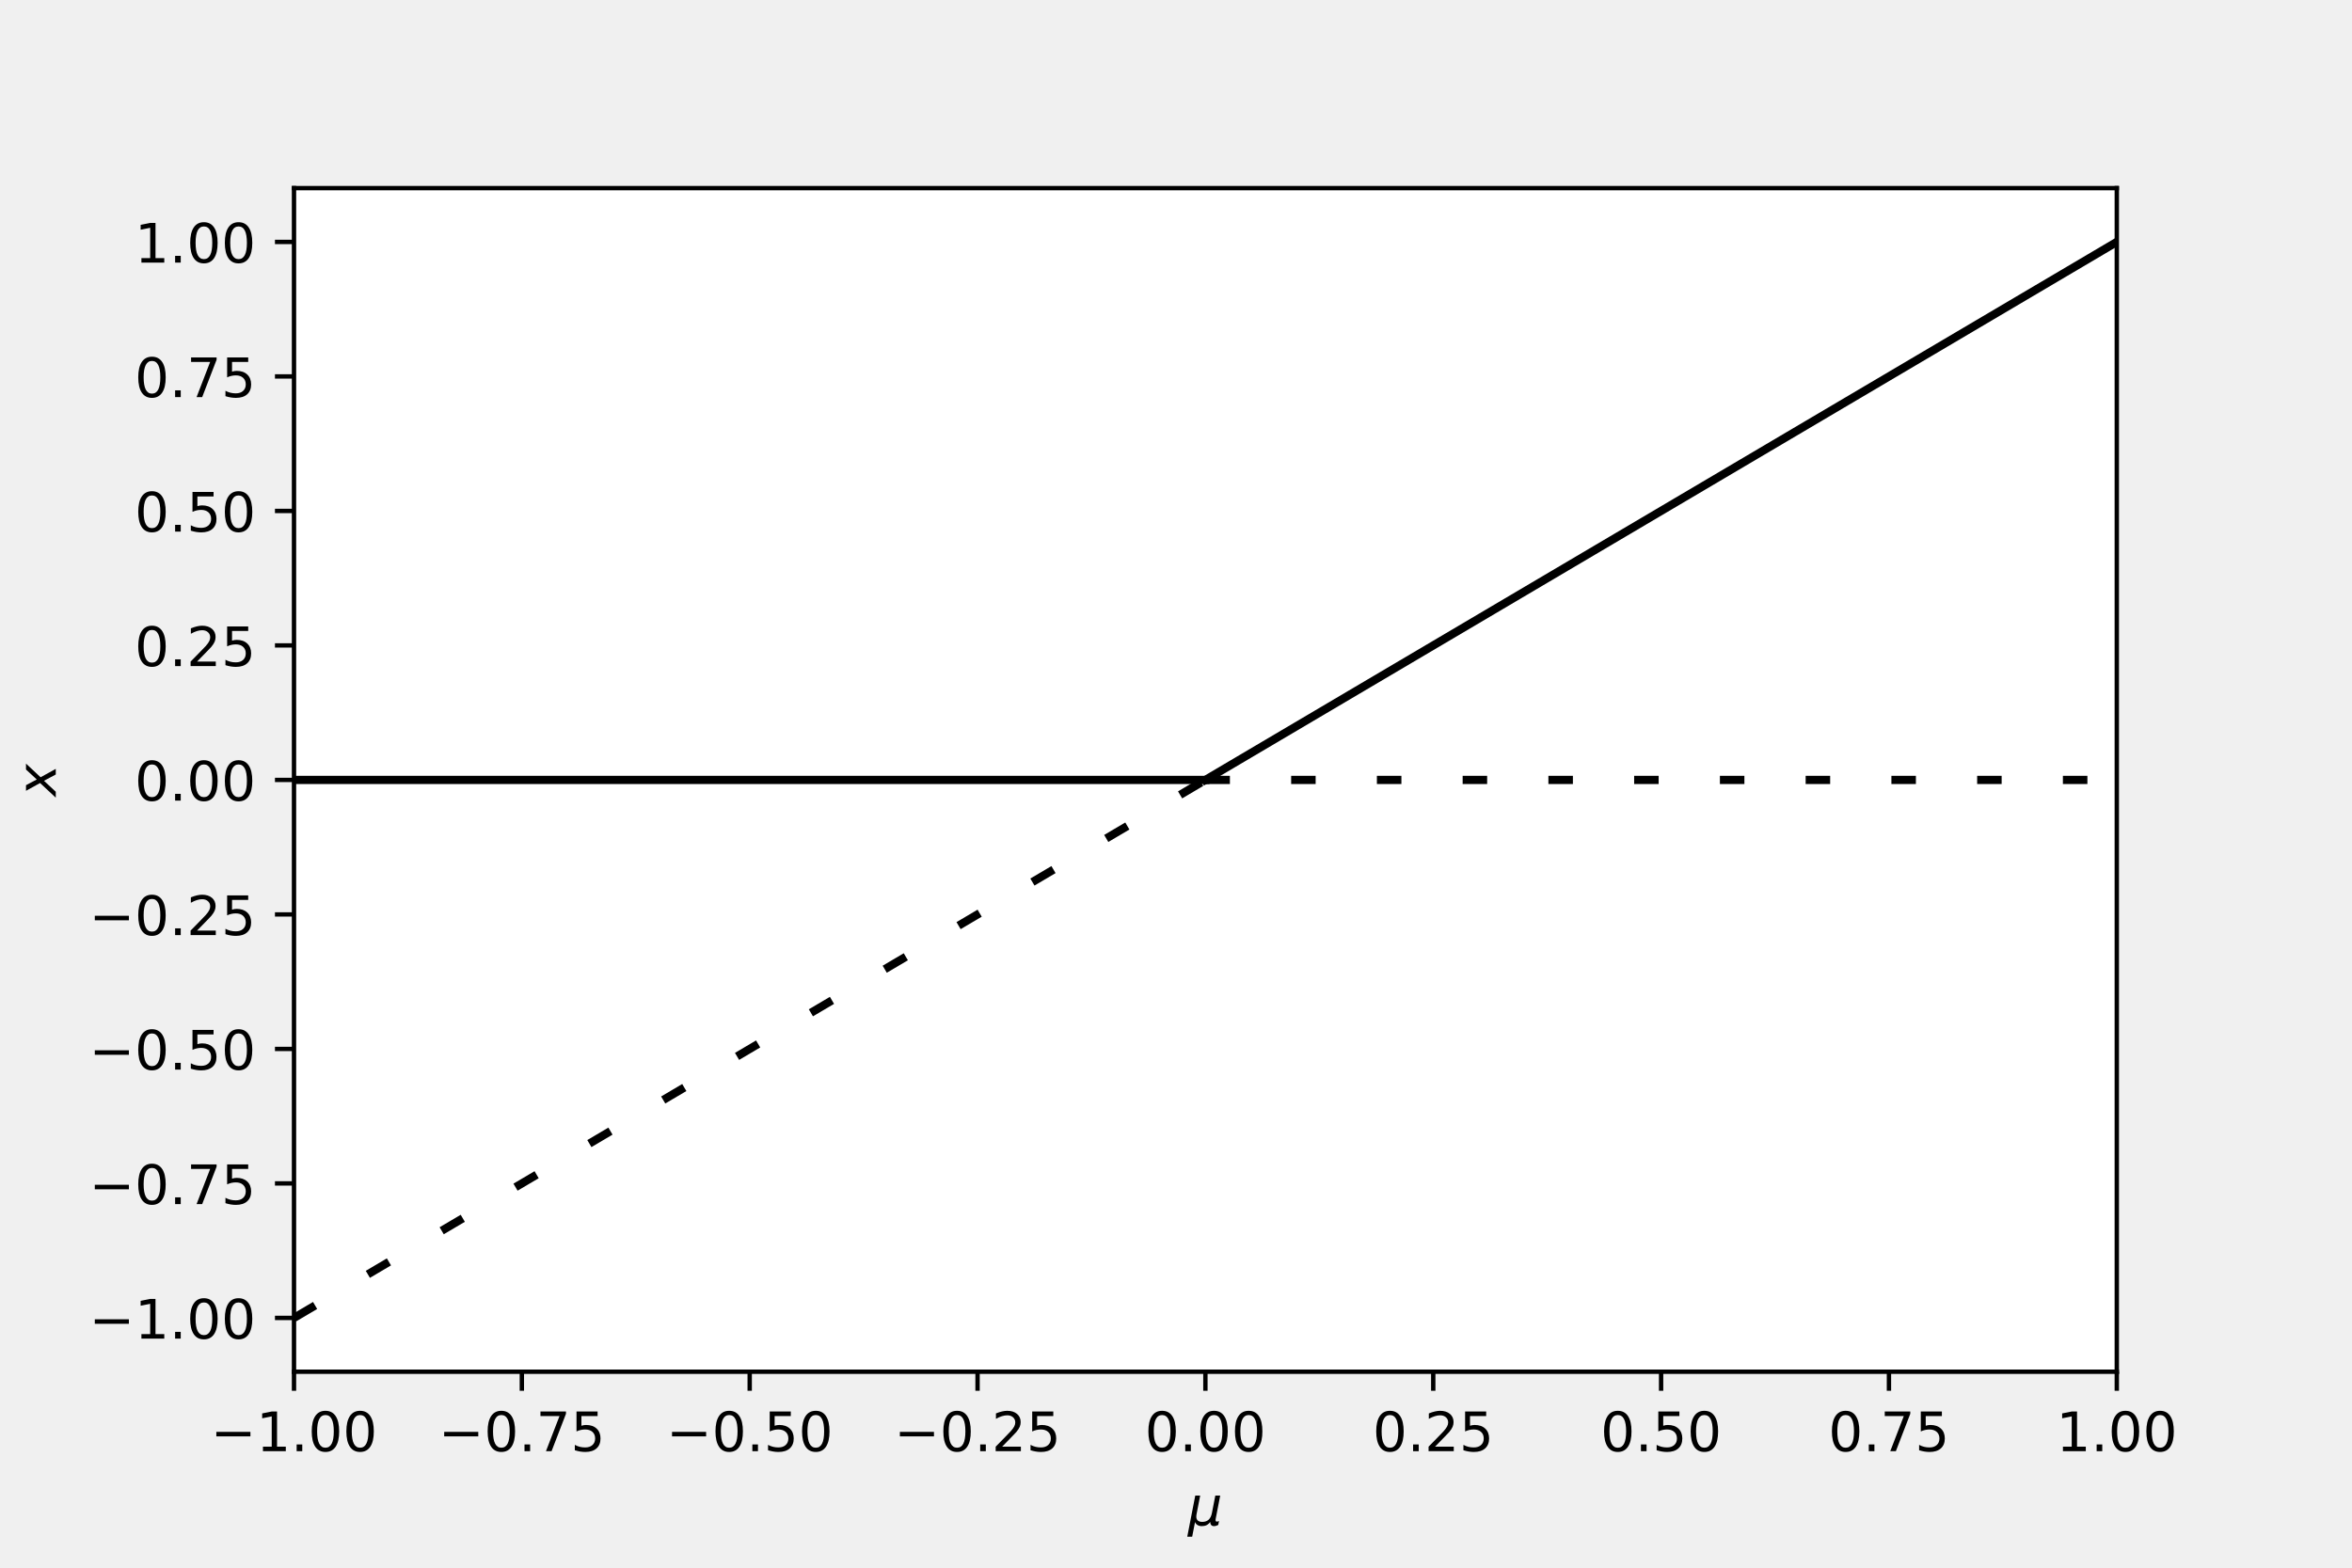
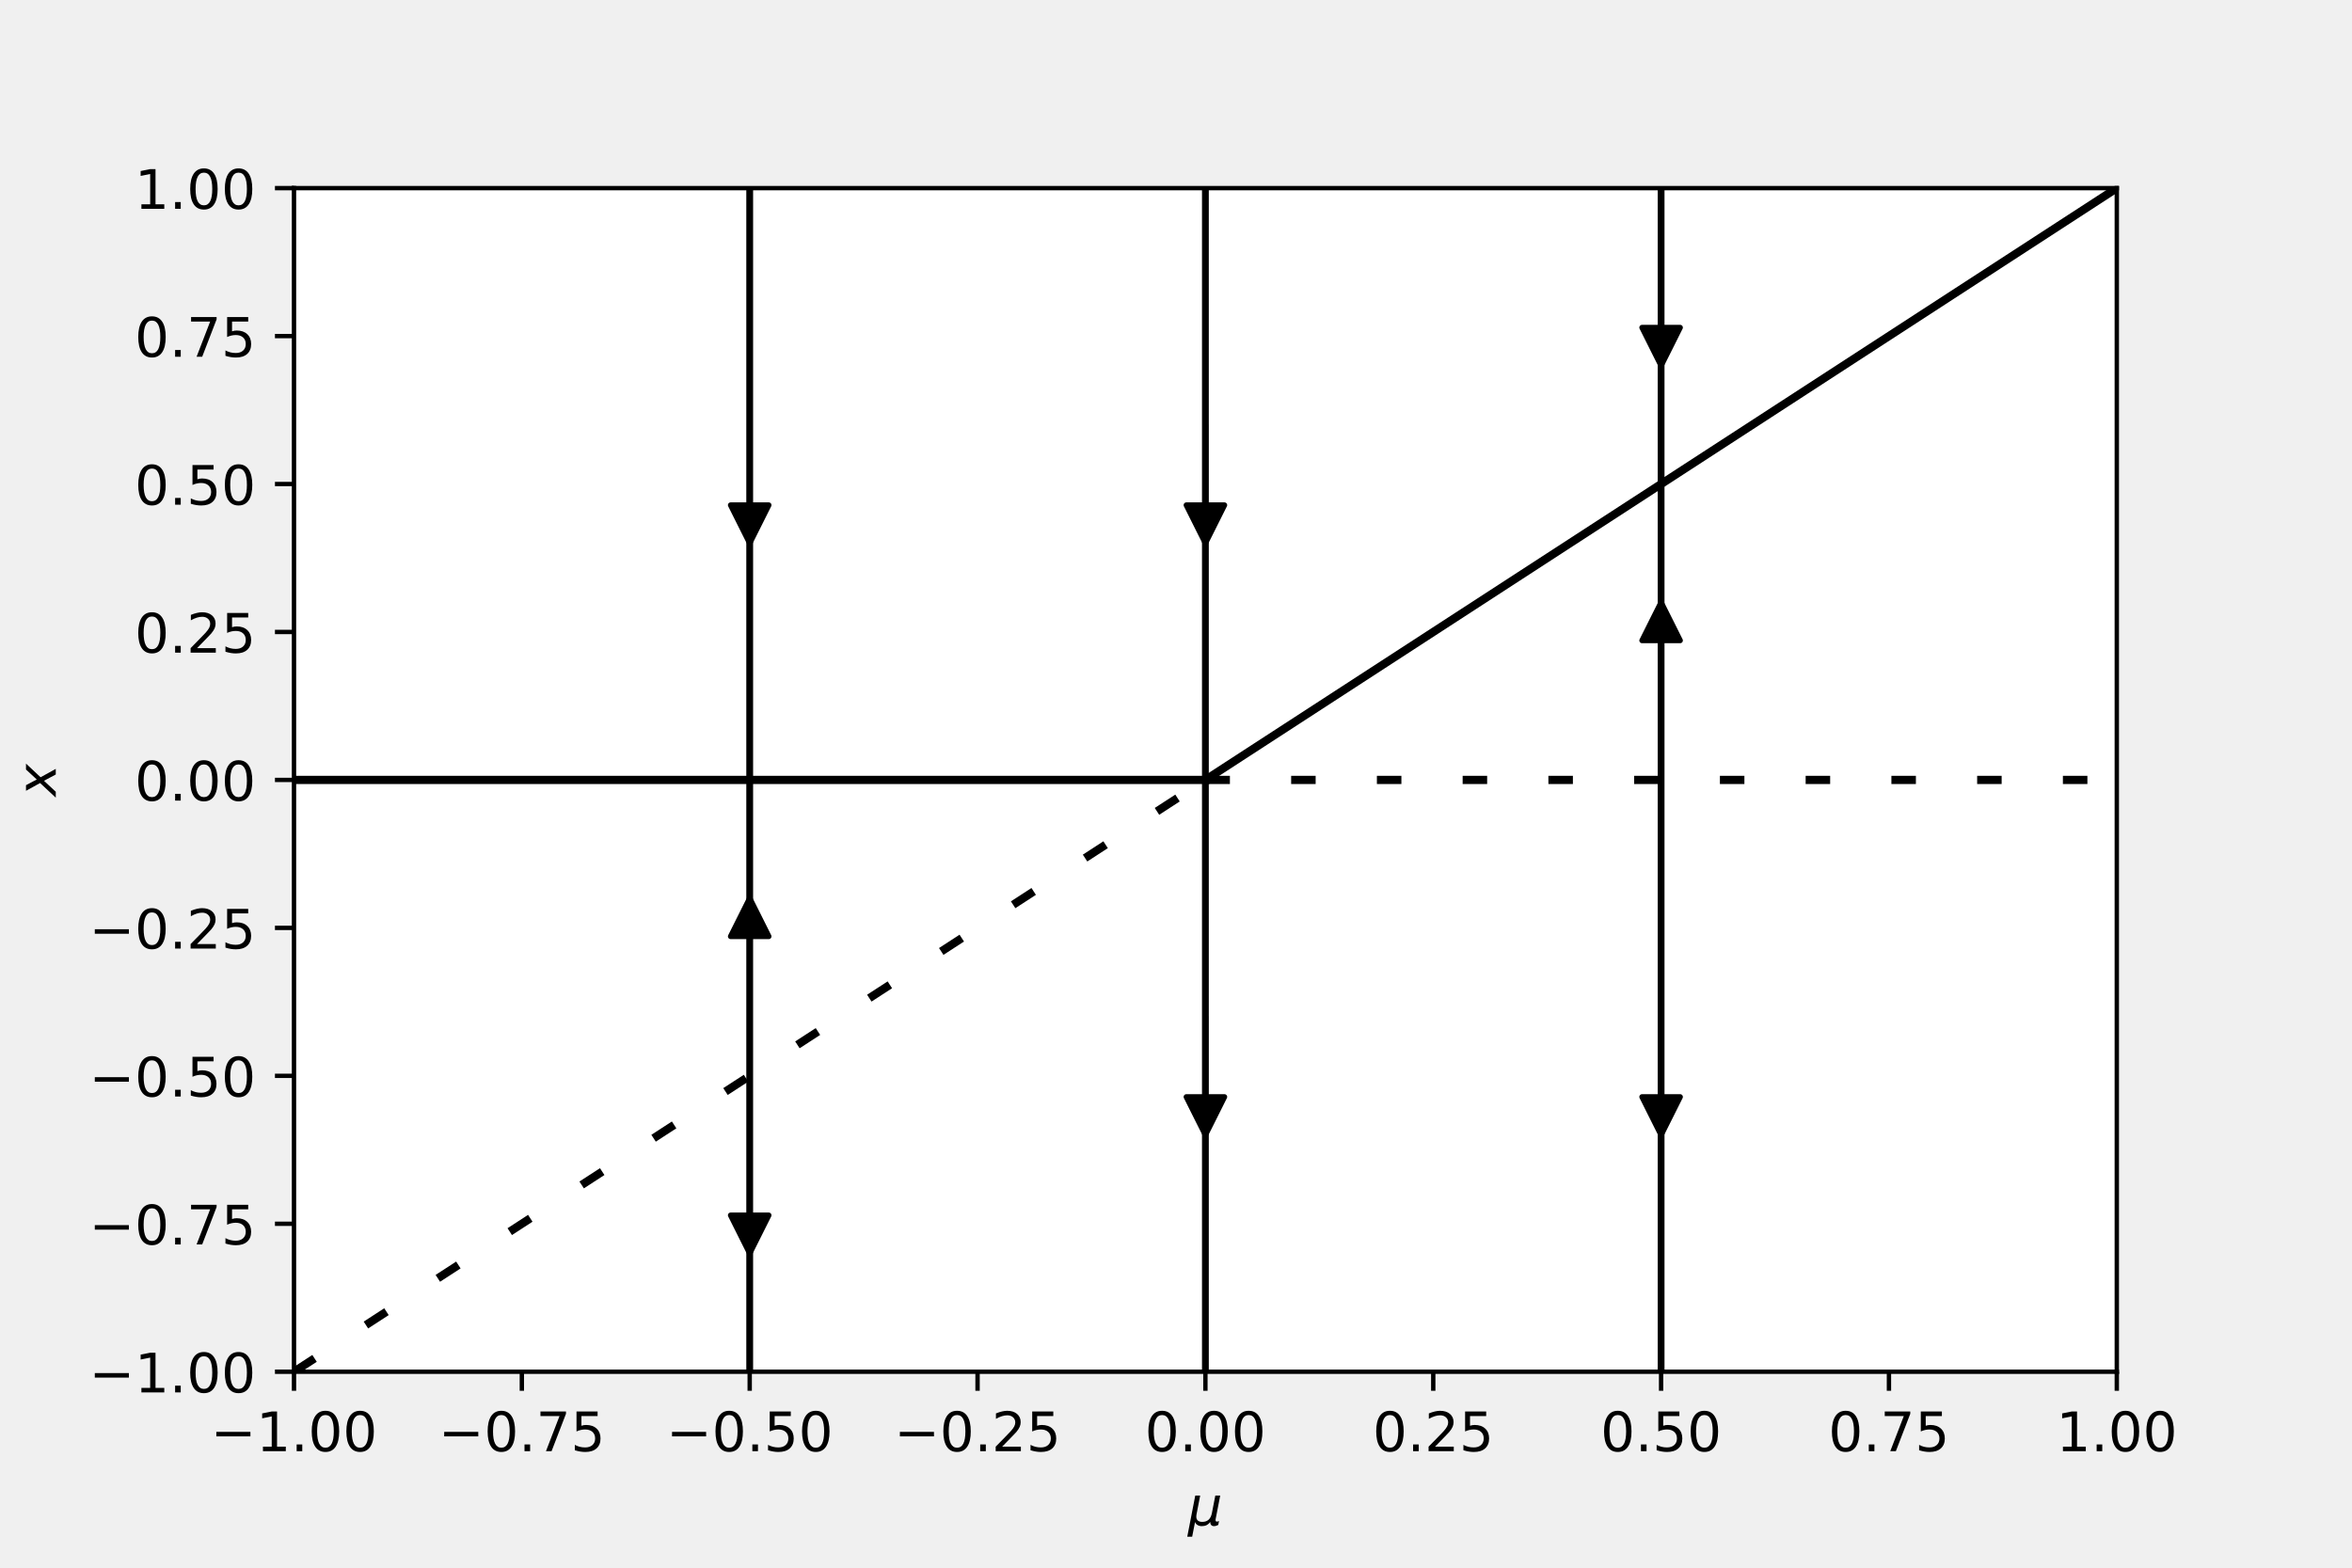
<svg xmlns="http://www.w3.org/2000/svg" xmlns:xlink="http://www.w3.org/1999/xlink" height="288pt" version="1.1" viewBox="0 0 432 288" width="432pt">
  <defs>
    <style type="text/css">*{stroke-linecap:butt;stroke-linejoin:round;}</style>
  </defs>
  <g id="figure_1">
    <g id="patch_1">
      <path d="M 0 288  L 432 288  L 432 0  L 0 0  z " style="fill:none;" />
    </g>
    <g id="axes_1">
      <g id="patch_2">
        <path d="M 54 252  L 388.8 252  L 388.8 34.56  L 54 34.56  z " style="fill:#ffffff;" />
      </g>
      <g id="matplotlib.axis_1">
        <g id="xtick_1">
          <g id="line2d_1">
            <defs>
-               <path d="M 0 0  L 0 3.5  " id="m850c785e87" style="stroke:#000000;stroke-width:0.8;" />
+               <path d="M 0 0  L 0 3.5  " id="mfa2243165d" style="stroke:#000000;stroke-width:0.8;" />
            </defs>
            <g>
-               <use style="stroke:#000000;stroke-width:0.8;" x="54" xlink:href="#m850c785e87" y="252" />
+               <use style="stroke:#000000;stroke-width:0.8;" x="54" xlink:href="#mfa2243165d" y="252" />
            </g>
          </g>
          <g id="text_1">
            <g transform="translate(38.67734 266.5984)scale(0.1 -0.1)">
              <defs>
                <path d="M 678 2272  L 4684 2272  L 4684 1741  L 678 1741  L 678 2272  z " id="DejaVuSans-2212" transform="scale(0.015625)" />
                <path d="M 794 531  L 1825 531  L 1825 4091  L 703 3866  L 703 4441  L 1819 4666  L 2450 4666  L 2450 531  L 3481 531  L 3481 0  L 794 0  L 794 531  z " id="DejaVuSans-31" transform="scale(0.015625)" />
                <path d="M 684 794  L 1344 794  L 1344 0  L 684 0  L 684 794  z " id="DejaVuSans-2e" transform="scale(0.015625)" />
                <path d="M 2034 4250  Q 1547 4250 1301 3770  Q 1056 3291 1056 2328  Q 1056 1369 1301 889  Q 1547 409 2034 409  Q 2525 409 2770 889  Q 3016 1369 3016 2328  Q 3016 3291 2770 3770  Q 2525 4250 2034 4250  z M 2034 4750  Q 2819 4750 3233 4129  Q 3647 3509 3647 2328  Q 3647 1150 3233 529  Q 2819 -91 2034 -91  Q 1250 -91 836 529  Q 422 1150 422 2328  Q 422 3509 836 4129  Q 1250 4750 2034 4750  z " id="DejaVuSans-30" transform="scale(0.015625)" />
              </defs>
              <use xlink:href="#DejaVuSans-2212" />
              <use x="83.789" xlink:href="#DejaVuSans-31" />
              <use x="147.412" xlink:href="#DejaVuSans-2e" />
              <use x="179.199" xlink:href="#DejaVuSans-30" />
              <use x="242.822" xlink:href="#DejaVuSans-30" />
            </g>
          </g>
        </g>
        <g id="xtick_2">
          <g id="line2d_2">
            <g>
-               <use style="stroke:#000000;stroke-width:0.8;" x="95.85" xlink:href="#m850c785e87" y="252" />
+               <use style="stroke:#000000;stroke-width:0.8;" x="95.85" xlink:href="#mfa2243165d" y="252" />
            </g>
          </g>
          <g id="text_2">
            <g transform="translate(80.52734 266.5984)scale(0.1 -0.1)">
              <defs>
                <path d="M 525 4666  L 3525 4666  L 3525 4397  L 1831 0  L 1172 0  L 2766 4134  L 525 4134  L 525 4666  z " id="DejaVuSans-37" transform="scale(0.015625)" />
                <path d="M 691 4666  L 3169 4666  L 3169 4134  L 1269 4134  L 1269 2991  Q 1406 3038 1543 3061  Q 1681 3084 1819 3084  Q 2600 3084 3056 2656  Q 3513 2228 3513 1497  Q 3513 744 3044 326  Q 2575 -91 1722 -91  Q 1428 -91 1123 -41  Q 819 9 494 109  L 494 744  Q 775 591 1075 516  Q 1375 441 1709 441  Q 2250 441 2565 725  Q 2881 1009 2881 1497  Q 2881 1984 2565 2268  Q 2250 2553 1709 2553  Q 1456 2553 1204 2497  Q 953 2441 691 2322  L 691 4666  z " id="DejaVuSans-35" transform="scale(0.015625)" />
              </defs>
              <use xlink:href="#DejaVuSans-2212" />
              <use x="83.789" xlink:href="#DejaVuSans-30" />
              <use x="147.412" xlink:href="#DejaVuSans-2e" />
              <use x="179.199" xlink:href="#DejaVuSans-37" />
              <use x="242.822" xlink:href="#DejaVuSans-35" />
            </g>
          </g>
        </g>
        <g id="xtick_3">
          <g id="line2d_3">
            <g>
-               <use style="stroke:#000000;stroke-width:0.8;" x="137.7" xlink:href="#m850c785e87" y="252" />
+               <use style="stroke:#000000;stroke-width:0.8;" x="137.7" xlink:href="#mfa2243165d" y="252" />
            </g>
          </g>
          <g id="text_3">
            <g transform="translate(122.3773 266.5984)scale(0.1 -0.1)">
              <use xlink:href="#DejaVuSans-2212" />
              <use x="83.789" xlink:href="#DejaVuSans-30" />
              <use x="147.412" xlink:href="#DejaVuSans-2e" />
              <use x="179.199" xlink:href="#DejaVuSans-35" />
              <use x="242.822" xlink:href="#DejaVuSans-30" />
            </g>
          </g>
        </g>
        <g id="xtick_4">
          <g id="line2d_4">
            <g>
-               <use style="stroke:#000000;stroke-width:0.8;" x="179.55" xlink:href="#m850c785e87" y="252" />
+               <use style="stroke:#000000;stroke-width:0.8;" x="179.55" xlink:href="#mfa2243165d" y="252" />
            </g>
          </g>
          <g id="text_4">
            <g transform="translate(164.2273 266.5984)scale(0.1 -0.1)">
              <defs>
                <path d="M 1228 531  L 3431 531  L 3431 0  L 469 0  L 469 531  Q 828 903 1448 1529  Q 2069 2156 2228 2338  Q 2531 2678 2651 2914  Q 2772 3150 2772 3378  Q 2772 3750 2511 3984  Q 2250 4219 1831 4219  Q 1534 4219 1204 4116  Q 875 4013 500 3803  L 500 4441  Q 881 4594 1212 4672  Q 1544 4750 1819 4750  Q 2544 4750 2975 4387  Q 3406 4025 3406 3419  Q 3406 3131 3298 2873  Q 3191 2616 2906 2266  Q 2828 2175 2409 1742  Q 1991 1309 1228 531  z " id="DejaVuSans-32" transform="scale(0.015625)" />
              </defs>
              <use xlink:href="#DejaVuSans-2212" />
              <use x="83.789" xlink:href="#DejaVuSans-30" />
              <use x="147.412" xlink:href="#DejaVuSans-2e" />
              <use x="179.199" xlink:href="#DejaVuSans-32" />
              <use x="242.822" xlink:href="#DejaVuSans-35" />
            </g>
          </g>
        </g>
        <g id="xtick_5">
          <g id="line2d_5">
            <g>
-               <use style="stroke:#000000;stroke-width:0.8;" x="221.4" xlink:href="#m850c785e87" y="252" />
+               <use style="stroke:#000000;stroke-width:0.8;" x="221.4" xlink:href="#mfa2243165d" y="252" />
            </g>
          </g>
          <g id="text_5">
            <g transform="translate(210.2672 266.5984)scale(0.1 -0.1)">
              <use xlink:href="#DejaVuSans-30" />
              <use x="63.623" xlink:href="#DejaVuSans-2e" />
              <use x="95.41" xlink:href="#DejaVuSans-30" />
              <use x="159.033" xlink:href="#DejaVuSans-30" />
            </g>
          </g>
        </g>
        <g id="xtick_6">
          <g id="line2d_6">
            <g>
-               <use style="stroke:#000000;stroke-width:0.8;" x="263.25" xlink:href="#m850c785e87" y="252" />
+               <use style="stroke:#000000;stroke-width:0.8;" x="263.25" xlink:href="#mfa2243165d" y="252" />
            </g>
          </g>
          <g id="text_6">
            <g transform="translate(252.1172 266.5984)scale(0.1 -0.1)">
              <use xlink:href="#DejaVuSans-30" />
              <use x="63.623" xlink:href="#DejaVuSans-2e" />
              <use x="95.41" xlink:href="#DejaVuSans-32" />
              <use x="159.033" xlink:href="#DejaVuSans-35" />
            </g>
          </g>
        </g>
        <g id="xtick_7">
          <g id="line2d_7">
            <g>
-               <use style="stroke:#000000;stroke-width:0.8;" x="305.1" xlink:href="#m850c785e87" y="252" />
+               <use style="stroke:#000000;stroke-width:0.8;" x="305.1" xlink:href="#mfa2243165d" y="252" />
            </g>
          </g>
          <g id="text_7">
            <g transform="translate(293.9672 266.5984)scale(0.1 -0.1)">
              <use xlink:href="#DejaVuSans-30" />
              <use x="63.623" xlink:href="#DejaVuSans-2e" />
              <use x="95.41" xlink:href="#DejaVuSans-35" />
              <use x="159.033" xlink:href="#DejaVuSans-30" />
            </g>
          </g>
        </g>
        <g id="xtick_8">
          <g id="line2d_8">
            <g>
-               <use style="stroke:#000000;stroke-width:0.8;" x="346.95" xlink:href="#m850c785e87" y="252" />
+               <use style="stroke:#000000;stroke-width:0.8;" x="346.95" xlink:href="#mfa2243165d" y="252" />
            </g>
          </g>
          <g id="text_8">
            <g transform="translate(335.8172 266.5984)scale(0.1 -0.1)">
              <use xlink:href="#DejaVuSans-30" />
              <use x="63.623" xlink:href="#DejaVuSans-2e" />
              <use x="95.41" xlink:href="#DejaVuSans-37" />
              <use x="159.033" xlink:href="#DejaVuSans-35" />
            </g>
          </g>
        </g>
        <g id="xtick_9">
          <g id="line2d_9">
            <g>
-               <use style="stroke:#000000;stroke-width:0.8;" x="388.8" xlink:href="#m850c785e87" y="252" />
+               <use style="stroke:#000000;stroke-width:0.8;" x="388.8" xlink:href="#mfa2243165d" y="252" />
            </g>
          </g>
          <g id="text_9">
            <g transform="translate(377.6672 266.5984)scale(0.1 -0.1)">
              <use xlink:href="#DejaVuSans-31" />
              <use x="63.623" xlink:href="#DejaVuSans-2e" />
              <use x="95.41" xlink:href="#DejaVuSans-30" />
              <use x="159.033" xlink:href="#DejaVuSans-30" />
            </g>
          </g>
        </g>
        <g id="text_10">
          <g transform="translate(218.2 280.2563)scale(0.1 -0.1)">
            <defs>
              <path d="M -84 -1331  L 856 3500  L 1434 3500  L 1009 1322  Q 997 1256 987 1175  Q 978 1094 978 1013  Q 978 722 1161 565  Q 1344 409 1684 409  Q 2147 409 2431 671  Q 2716 934 2816 1459  L 3213 3500  L 3788 3500  L 3266 809  Q 3253 750 3248 706  Q 3244 663 3244 628  Q 3244 531 3283 486  Q 3322 441 3406 441  Q 3438 441 3492 456  Q 3547 472 3647 513  L 3559 50  Q 3422 -19 3297 -55  Q 3172 -91 3053 -91  Q 2847 -91 2730 40  Q 2613 172 2613 403  Q 2438 153 2195 31  Q 1953 -91 1625 -91  Q 1334 -91 1117 43  Q 900 178 831 397  L 494 -1331  L -84 -1331  z " id="DejaVuSans-Oblique-3bc" transform="scale(0.015625)" />
            </defs>
            <use transform="translate(0 0.3125)" xlink:href="#DejaVuSans-Oblique-3bc" />
          </g>
        </g>
      </g>
      <g id="matplotlib.axis_2">
        <g id="ytick_1">
          <g id="line2d_10">
            <defs>
-               <path d="M 0 0  L -3.5 0  " id="m6a75dd5acd" style="stroke:#000000;stroke-width:0.8;" />
+               <path d="M 0 0  L -3.5 0  " id="m618ccf92f5" style="stroke:#000000;stroke-width:0.8;" />
            </defs>
            <g>
-               <use style="stroke:#000000;stroke-width:0.8;" x="54" xlink:href="#m6a75dd5acd" y="242.116" />
+               <use style="stroke:#000000;stroke-width:0.8;" x="54" xlink:href="#m618ccf92f5" y="252" />
            </g>
          </g>
          <g id="text_11">
-             <g transform="translate(16.35469 245.9156)scale(0.1 -0.1)">
+             <g transform="translate(16.35469 255.7992)scale(0.1 -0.1)">
              <use xlink:href="#DejaVuSans-2212" />
              <use x="83.789" xlink:href="#DejaVuSans-31" />
              <use x="147.412" xlink:href="#DejaVuSans-2e" />
              <use x="179.199" xlink:href="#DejaVuSans-30" />
              <use x="242.822" xlink:href="#DejaVuSans-30" />
            </g>
          </g>
        </g>
        <g id="ytick_2">
          <g id="line2d_11">
            <g>
-               <use style="stroke:#000000;stroke-width:0.8;" x="54" xlink:href="#m6a75dd5acd" y="217.407" />
+               <use style="stroke:#000000;stroke-width:0.8;" x="54" xlink:href="#m618ccf92f5" y="224.82" />
            </g>
          </g>
          <g id="text_12">
-             <g transform="translate(16.35469 221.2065)scale(0.1 -0.1)">
+             <g transform="translate(16.35469 228.6192)scale(0.1 -0.1)">
              <use xlink:href="#DejaVuSans-2212" />
              <use x="83.789" xlink:href="#DejaVuSans-30" />
              <use x="147.412" xlink:href="#DejaVuSans-2e" />
              <use x="179.199" xlink:href="#DejaVuSans-37" />
              <use x="242.822" xlink:href="#DejaVuSans-35" />
            </g>
          </g>
        </g>
        <g id="ytick_3">
          <g id="line2d_12">
            <g>
-               <use style="stroke:#000000;stroke-width:0.8;" x="54" xlink:href="#m6a75dd5acd" y="192.698" />
+               <use style="stroke:#000000;stroke-width:0.8;" x="54" xlink:href="#m618ccf92f5" y="197.64" />
            </g>
          </g>
          <g id="text_13">
-             <g transform="translate(16.35469 196.4974)scale(0.1 -0.1)">
+             <g transform="translate(16.35469 201.4392)scale(0.1 -0.1)">
              <use xlink:href="#DejaVuSans-2212" />
              <use x="83.789" xlink:href="#DejaVuSans-30" />
              <use x="147.412" xlink:href="#DejaVuSans-2e" />
              <use x="179.199" xlink:href="#DejaVuSans-35" />
              <use x="242.822" xlink:href="#DejaVuSans-30" />
            </g>
          </g>
        </g>
        <g id="ytick_4">
          <g id="line2d_13">
            <g>
-               <use style="stroke:#000000;stroke-width:0.8;" x="54" xlink:href="#m6a75dd5acd" y="167.989" />
+               <use style="stroke:#000000;stroke-width:0.8;" x="54" xlink:href="#m618ccf92f5" y="170.46" />
            </g>
          </g>
          <g id="text_14">
-             <g transform="translate(16.35469 171.7883)scale(0.1 -0.1)">
+             <g transform="translate(16.35469 174.2592)scale(0.1 -0.1)">
              <use xlink:href="#DejaVuSans-2212" />
              <use x="83.789" xlink:href="#DejaVuSans-30" />
              <use x="147.412" xlink:href="#DejaVuSans-2e" />
              <use x="179.199" xlink:href="#DejaVuSans-32" />
              <use x="242.822" xlink:href="#DejaVuSans-35" />
            </g>
          </g>
        </g>
        <g id="ytick_5">
          <g id="line2d_14">
            <g>
-               <use style="stroke:#000000;stroke-width:0.8;" x="54" xlink:href="#m6a75dd5acd" y="143.28" />
+               <use style="stroke:#000000;stroke-width:0.8;" x="54" xlink:href="#m618ccf92f5" y="143.28" />
            </g>
          </g>
          <g id="text_15">
            <g transform="translate(24.73438 147.0792)scale(0.1 -0.1)">
              <use xlink:href="#DejaVuSans-30" />
              <use x="63.623" xlink:href="#DejaVuSans-2e" />
              <use x="95.41" xlink:href="#DejaVuSans-30" />
              <use x="159.033" xlink:href="#DejaVuSans-30" />
            </g>
          </g>
        </g>
        <g id="ytick_6">
          <g id="line2d_15">
            <g>
-               <use style="stroke:#000000;stroke-width:0.8;" x="54" xlink:href="#m6a75dd5acd" y="118.571" />
+               <use style="stroke:#000000;stroke-width:0.8;" x="54" xlink:href="#m618ccf92f5" y="116.1" />
            </g>
          </g>
          <g id="text_16">
-             <g transform="translate(24.73438 122.3701)scale(0.1 -0.1)">
+             <g transform="translate(24.73438 119.8992)scale(0.1 -0.1)">
              <use xlink:href="#DejaVuSans-30" />
              <use x="63.623" xlink:href="#DejaVuSans-2e" />
              <use x="95.41" xlink:href="#DejaVuSans-32" />
              <use x="159.033" xlink:href="#DejaVuSans-35" />
            </g>
          </g>
        </g>
        <g id="ytick_7">
          <g id="line2d_16">
            <g>
-               <use style="stroke:#000000;stroke-width:0.8;" x="54" xlink:href="#m6a75dd5acd" y="93.862" />
+               <use style="stroke:#000000;stroke-width:0.8;" x="54" xlink:href="#m618ccf92f5" y="88.92" />
            </g>
          </g>
          <g id="text_17">
-             <g transform="translate(24.73438 97.66104)scale(0.1 -0.1)">
+             <g transform="translate(24.73438 92.71922)scale(0.1 -0.1)">
              <use xlink:href="#DejaVuSans-30" />
              <use x="63.623" xlink:href="#DejaVuSans-2e" />
              <use x="95.41" xlink:href="#DejaVuSans-35" />
              <use x="159.033" xlink:href="#DejaVuSans-30" />
            </g>
          </g>
        </g>
        <g id="ytick_8">
          <g id="line2d_17">
            <g>
-               <use style="stroke:#000000;stroke-width:0.8;" x="54" xlink:href="#m6a75dd5acd" y="69.153" />
+               <use style="stroke:#000000;stroke-width:0.8;" x="54" xlink:href="#m618ccf92f5" y="61.74" />
            </g>
          </g>
          <g id="text_18">
-             <g transform="translate(24.73438 72.95195)scale(0.1 -0.1)">
+             <g transform="translate(24.73438 65.53922)scale(0.1 -0.1)">
              <use xlink:href="#DejaVuSans-30" />
              <use x="63.623" xlink:href="#DejaVuSans-2e" />
              <use x="95.41" xlink:href="#DejaVuSans-37" />
              <use x="159.033" xlink:href="#DejaVuSans-35" />
            </g>
          </g>
        </g>
        <g id="ytick_9">
          <g id="line2d_18">
            <g>
-               <use style="stroke:#000000;stroke-width:0.8;" x="54" xlink:href="#m6a75dd5acd" y="44.444" />
+               <use style="stroke:#000000;stroke-width:0.8;" x="54" xlink:href="#m618ccf92f5" y="34.56" />
            </g>
          </g>
          <g id="text_19">
-             <g transform="translate(24.73438 48.24285)scale(0.1 -0.1)">
+             <g transform="translate(24.73438 38.35922)scale(0.1 -0.1)">
              <use xlink:href="#DejaVuSans-31" />
              <use x="63.623" xlink:href="#DejaVuSans-2e" />
              <use x="95.41" xlink:href="#DejaVuSans-30" />
              <use x="159.033" xlink:href="#DejaVuSans-30" />
            </g>
          </g>
        </g>
        <g id="text_20">
          <g transform="translate(10.275 146.28)rotate(-90)scale(0.1 -0.1)">
            <defs>
              <path d="M 3841 3500  L 2234 1784  L 3219 0  L 2559 0  L 1819 1388  L 531 0  L -166 0  L 1556 1844  L 641 3500  L 1300 3500  L 1972 2234  L 3144 3500  L 3841 3500  z " id="DejaVuSans-Oblique-78" transform="scale(0.015625)" />
            </defs>
            <use transform="translate(0 0.3125)" xlink:href="#DejaVuSans-Oblique-78" />
          </g>
        </g>
      </g>
      <g id="line2d_19">
-         <path clip-path="url(#pe3ebd66816)" d="M 54 143.28  L 221.4 143.28  L 221.4 143.28  " style="fill:none;stroke:#000000;stroke-linecap:square;stroke-width:1.5;" />
+         <path clip-path="url(#p93ac758628)" d="M 54 143.28  L 221.4 143.28  L 221.4 143.28  " style="fill:none;stroke:#000000;stroke-linecap:square;stroke-width:1.5;" />
      </g>
      <g id="line2d_20">
-         <path clip-path="url(#pe3ebd66816)" d="M 54 242.116  L 221.4 143.28  L 221.4 143.28  " style="fill:none;stroke:#000000;stroke-dasharray:4.5,11.25;stroke-dashoffset:0;stroke-width:1.5;" />
+         <path clip-path="url(#p93ac758628)" d="M 54 252  L 221.4 143.28  L 221.4 143.28  " style="fill:none;stroke:#000000;stroke-dasharray:4.5,11.25;stroke-dashoffset:0;stroke-width:1.5;" />
      </g>
      <g id="line2d_21">
-         <path clip-path="url(#pe3ebd66816)" d="M 221.4 143.28  L 388.8 143.28  L 388.8 143.28  " style="fill:none;stroke:#000000;stroke-dasharray:4.5,11.25;stroke-dashoffset:0;stroke-width:1.5;" />
+         <path clip-path="url(#p93ac758628)" d="M 221.4 143.28  L 388.8 143.28  L 388.8 143.28  " style="fill:none;stroke:#000000;stroke-dasharray:4.5,11.25;stroke-dashoffset:0;stroke-width:1.5;" />
      </g>
      <g id="line2d_22">
-         <path clip-path="url(#pe3ebd66816)" d="M 221.4 143.28  L 388.8 44.444  L 388.8 44.444  " style="fill:none;stroke:#000000;stroke-linecap:square;stroke-width:1.5;" />
+         <path clip-path="url(#p93ac758628)" d="M 221.4 143.28  L 388.8 34.56  L 388.8 34.56  " style="fill:none;stroke:#000000;stroke-linecap:square;stroke-width:1.5;" />
+       </g>
+       <g id="line2d_23">
+         <path clip-path="url(#p93ac758628)" d="M 221.4 252  L 221.4 34.56  " style="fill:none;stroke:#000000;stroke-linecap:square;stroke-width:1.25;" />
+       </g>
+       <g id="line2d_24">
+         <path clip-path="url(#p93ac758628)" d="M 305.1 252  L 305.1 34.56  " style="fill:none;stroke:#000000;stroke-linecap:square;stroke-width:1.25;" />
+       </g>
+       <g id="line2d_25">
+         <path clip-path="url(#p93ac758628)" d="M 137.7 252  L 137.7 34.56  " style="fill:none;stroke:#000000;stroke-linecap:square;stroke-width:1.25;" />
      </g>
      <g id="patch_3">
        <path d="M 54 252  L 54 34.56  " style="fill:none;stroke:#000000;stroke-linecap:square;stroke-linejoin:miter;stroke-width:0.8;" />
      </g>
      <g id="patch_4">
        <path d="M 388.8 252  L 388.8 34.56  " style="fill:none;stroke:#000000;stroke-linecap:square;stroke-linejoin:miter;stroke-width:0.8;" />
      </g>
      <g id="patch_5">
        <path d="M 54 252  L 388.8 252  " style="fill:none;stroke:#000000;stroke-linecap:square;stroke-linejoin:miter;stroke-width:0.8;" />
      </g>
      <g id="patch_6">
        <path d="M 54 34.56  L 388.8 34.56  " style="fill:none;stroke:#000000;stroke-linecap:square;stroke-linejoin:miter;stroke-width:0.8;" />
+       </g>
+       <g id="patch_7">
+         <path d="M 221.4 78.047  Q 221.4 85.419 221.4 92.791  L 224.9 92.791  Q 223.15 96.291 221.4 99.79  Q 219.65 96.291 217.9 92.791  L 221.4 92.791  Q 221.4 85.419 221.4 78.047  L 221.4 78.047  z " style="stroke:#000000;stroke-linecap:round;" />
+       </g>
+       <g id="patch_8">
+         <path d="M 221.4 186.767  Q 221.4 194.139 221.4 201.511  L 224.9 201.511  Q 223.15 205.011 221.4 208.51  Q 219.65 205.011 217.9 201.511  L 221.4 201.511  Q 221.4 194.139 221.4 186.767  L 221.4 186.767  z " style="stroke:#000000;stroke-linecap:round;" />
+       </g>
+       <g id="patch_9">
+         <path d="M 305.1 56.302  Q 305.1 58.239 305.1 60.175  L 308.6 60.175  Q 306.85 63.676 305.1 67.176  Q 303.35 63.676 301.6 60.175  L 305.1 60.175  Q 305.1 58.239 305.1 56.302  L 305.1 56.302  z " style="stroke:#000000;stroke-linecap:round;" />
+       </g>
+       <g id="patch_10">
+         <path d="M 305.1 121.538  Q 305.1 119.601 305.1 117.665  L 301.6 117.665  Q 303.35 114.164 305.1 110.664  Q 306.85 114.164 308.6 117.665  L 305.1 117.665  Q 305.1 119.601 305.1 121.538  L 305.1 121.538  z " style="stroke:#000000;stroke-linecap:round;" />
+       </g>
+       <g id="patch_11">
+         <path d="M 305.1 186.767  Q 305.1 194.139 305.1 201.511  L 308.6 201.511  Q 306.85 205.011 305.1 208.51  Q 303.35 205.011 301.6 201.511  L 305.1 201.511  Q 305.1 194.139 305.1 186.767  L 305.1 186.767  z " style="stroke:#000000;stroke-linecap:round;" />
+       </g>
+       <g id="patch_12">
+         <path d="M 137.7 78.047  Q 137.7 85.419 137.7 92.791  L 141.2 92.791  Q 139.45 96.291 137.7 99.79  Q 135.95 96.291 134.2 92.791  L 137.7 92.791  Q 137.7 85.419 137.7 78.047  L 137.7 78.047  z " style="stroke:#000000;stroke-linecap:round;" />
+       </g>
+       <g id="patch_13">
+         <path d="M 137.7 175.898  Q 137.7 173.961 137.7 172.025  L 134.2 172.025  Q 135.95 168.524 137.7 165.024  Q 139.45 168.524 141.2 172.025  L 137.7 172.025  Q 137.7 173.961 137.7 175.898  L 137.7 175.898  z " style="stroke:#000000;stroke-linecap:round;" />
+       </g>
+       <g id="patch_14">
+         <path d="M 137.7 219.382  Q 137.7 221.319 137.7 223.255  L 141.2 223.255  Q 139.45 226.756 137.7 230.256  Q 135.95 226.756 134.2 223.255  L 137.7 223.255  Q 137.7 221.319 137.7 219.382  L 137.7 219.382  z " style="stroke:#000000;stroke-linecap:round;" />
      </g>
    </g>
  </g>
  <defs>
-     <clipPath id="pe3ebd66816">
+     <clipPath id="p93ac758628">
      <rect height="217.44" width="334.8" x="54" y="34.56" />
    </clipPath>
  </defs>
</svg>
